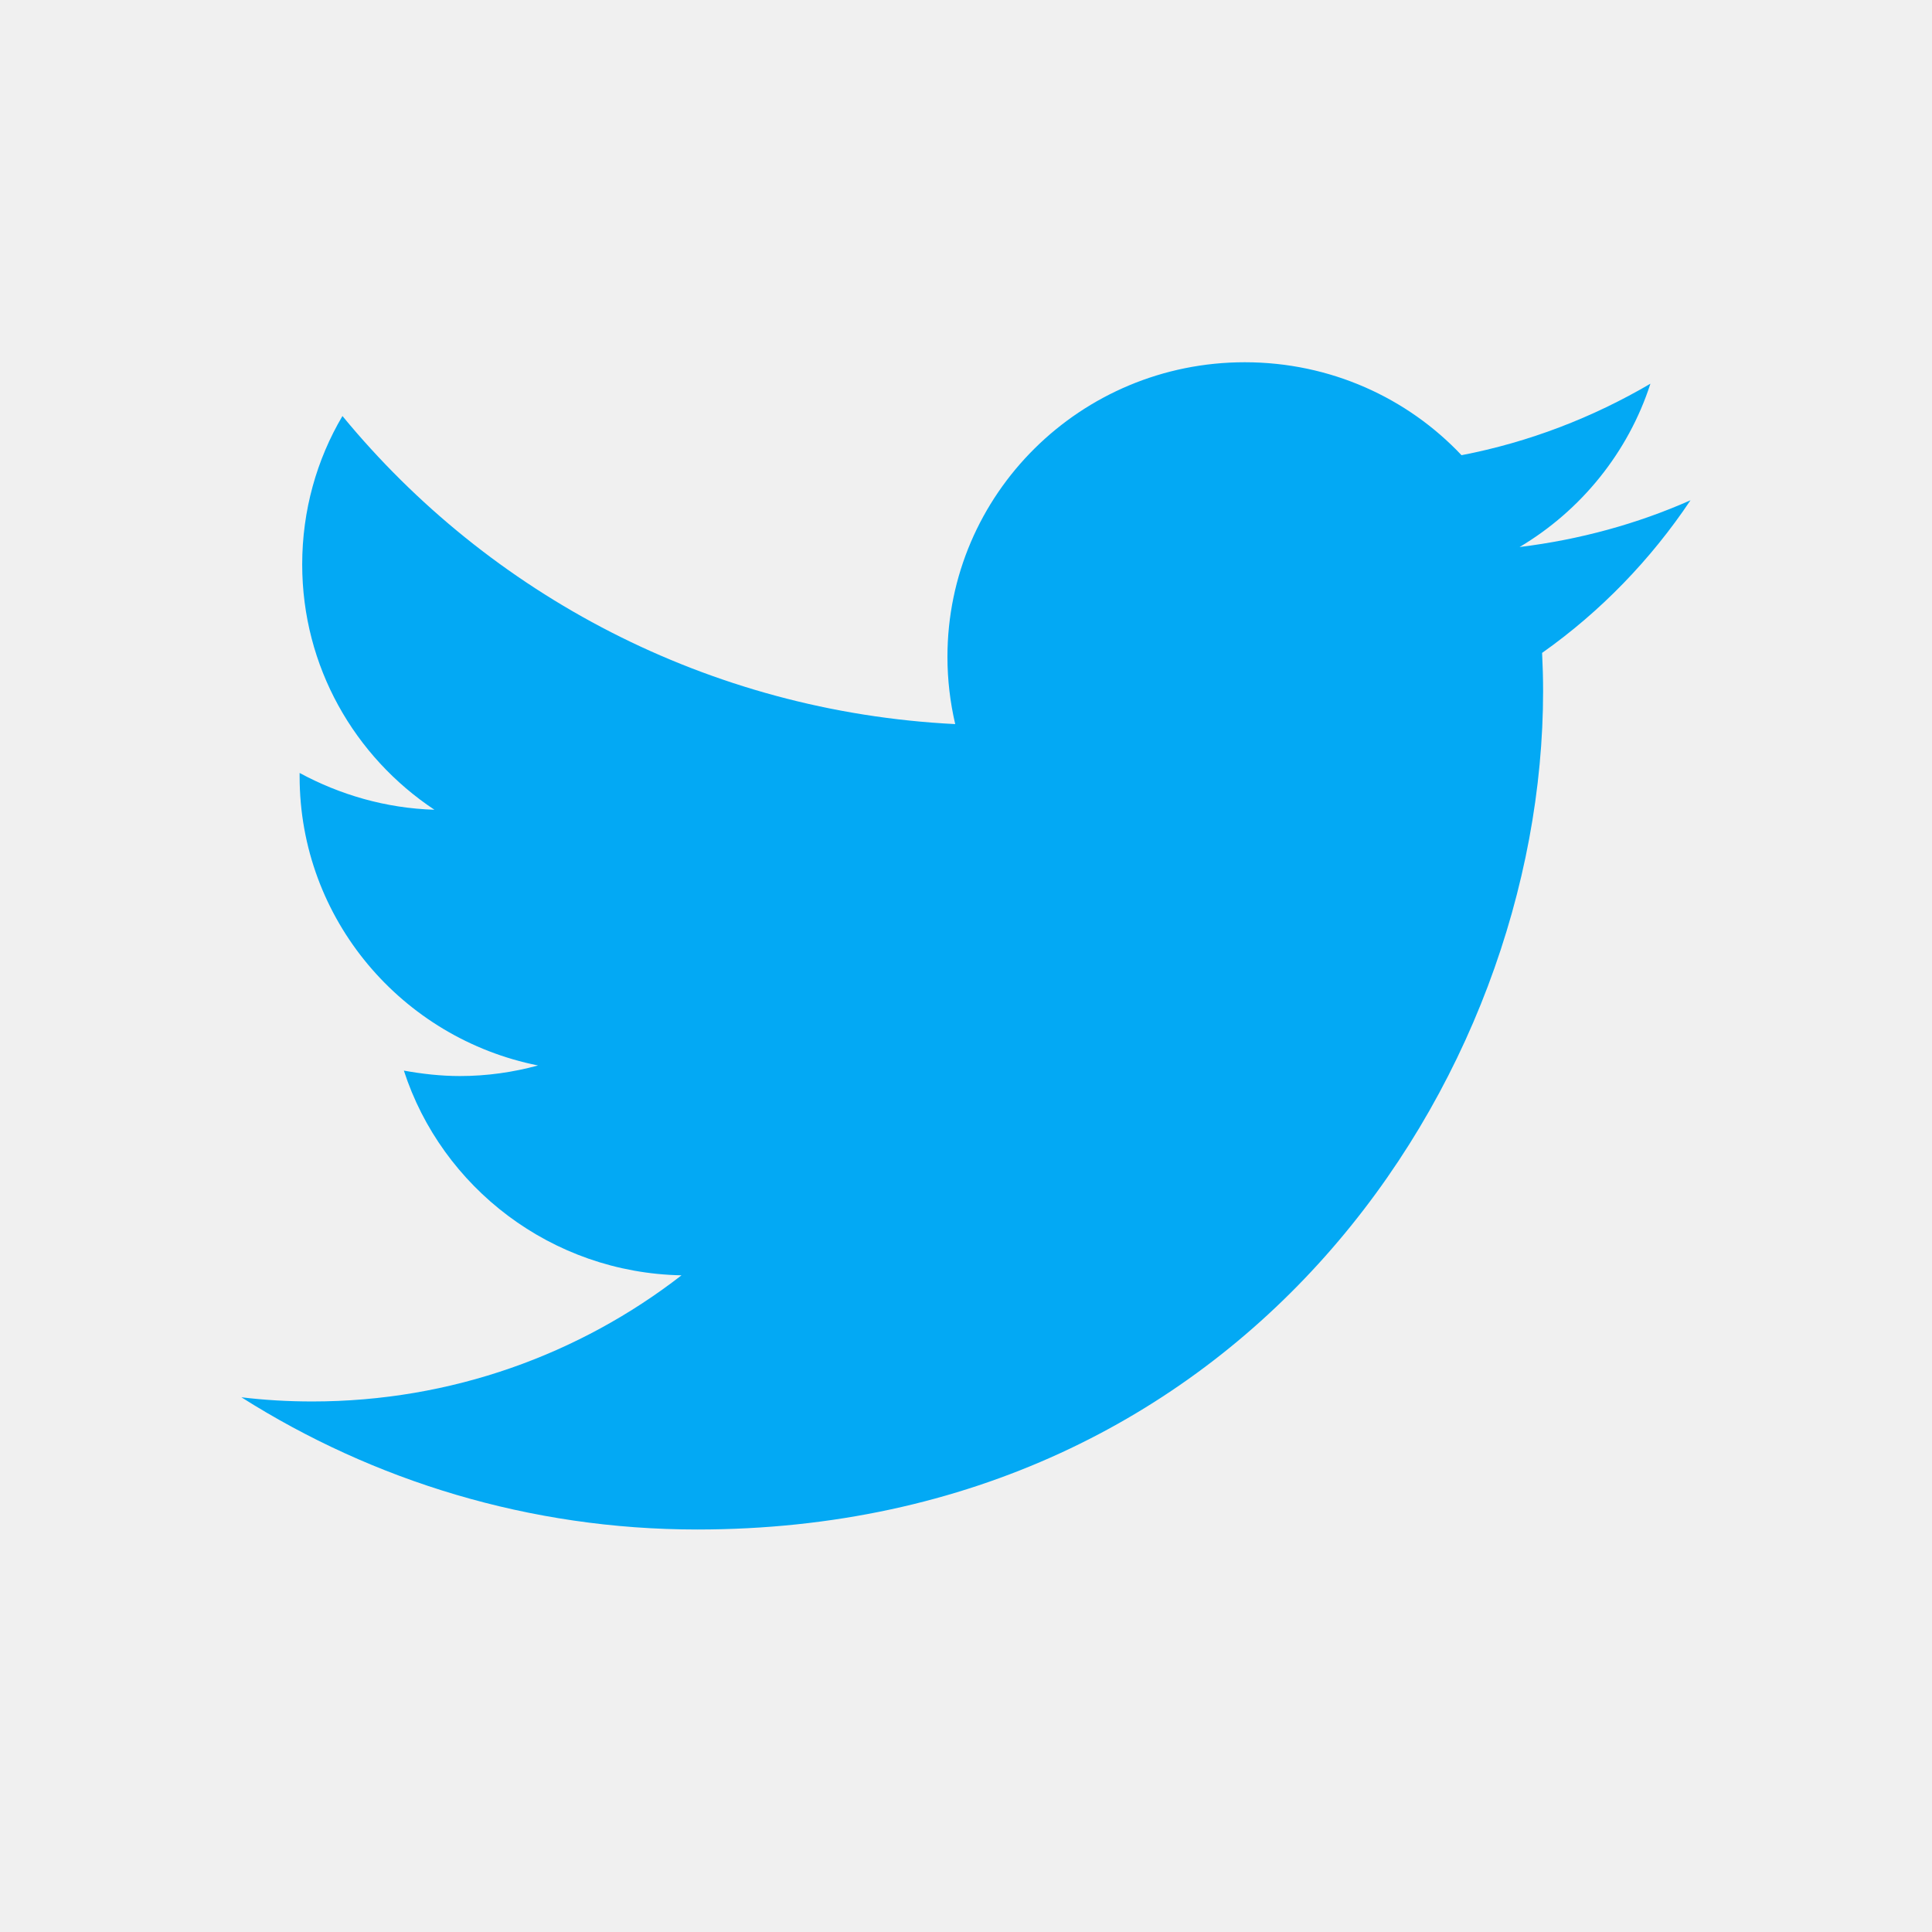
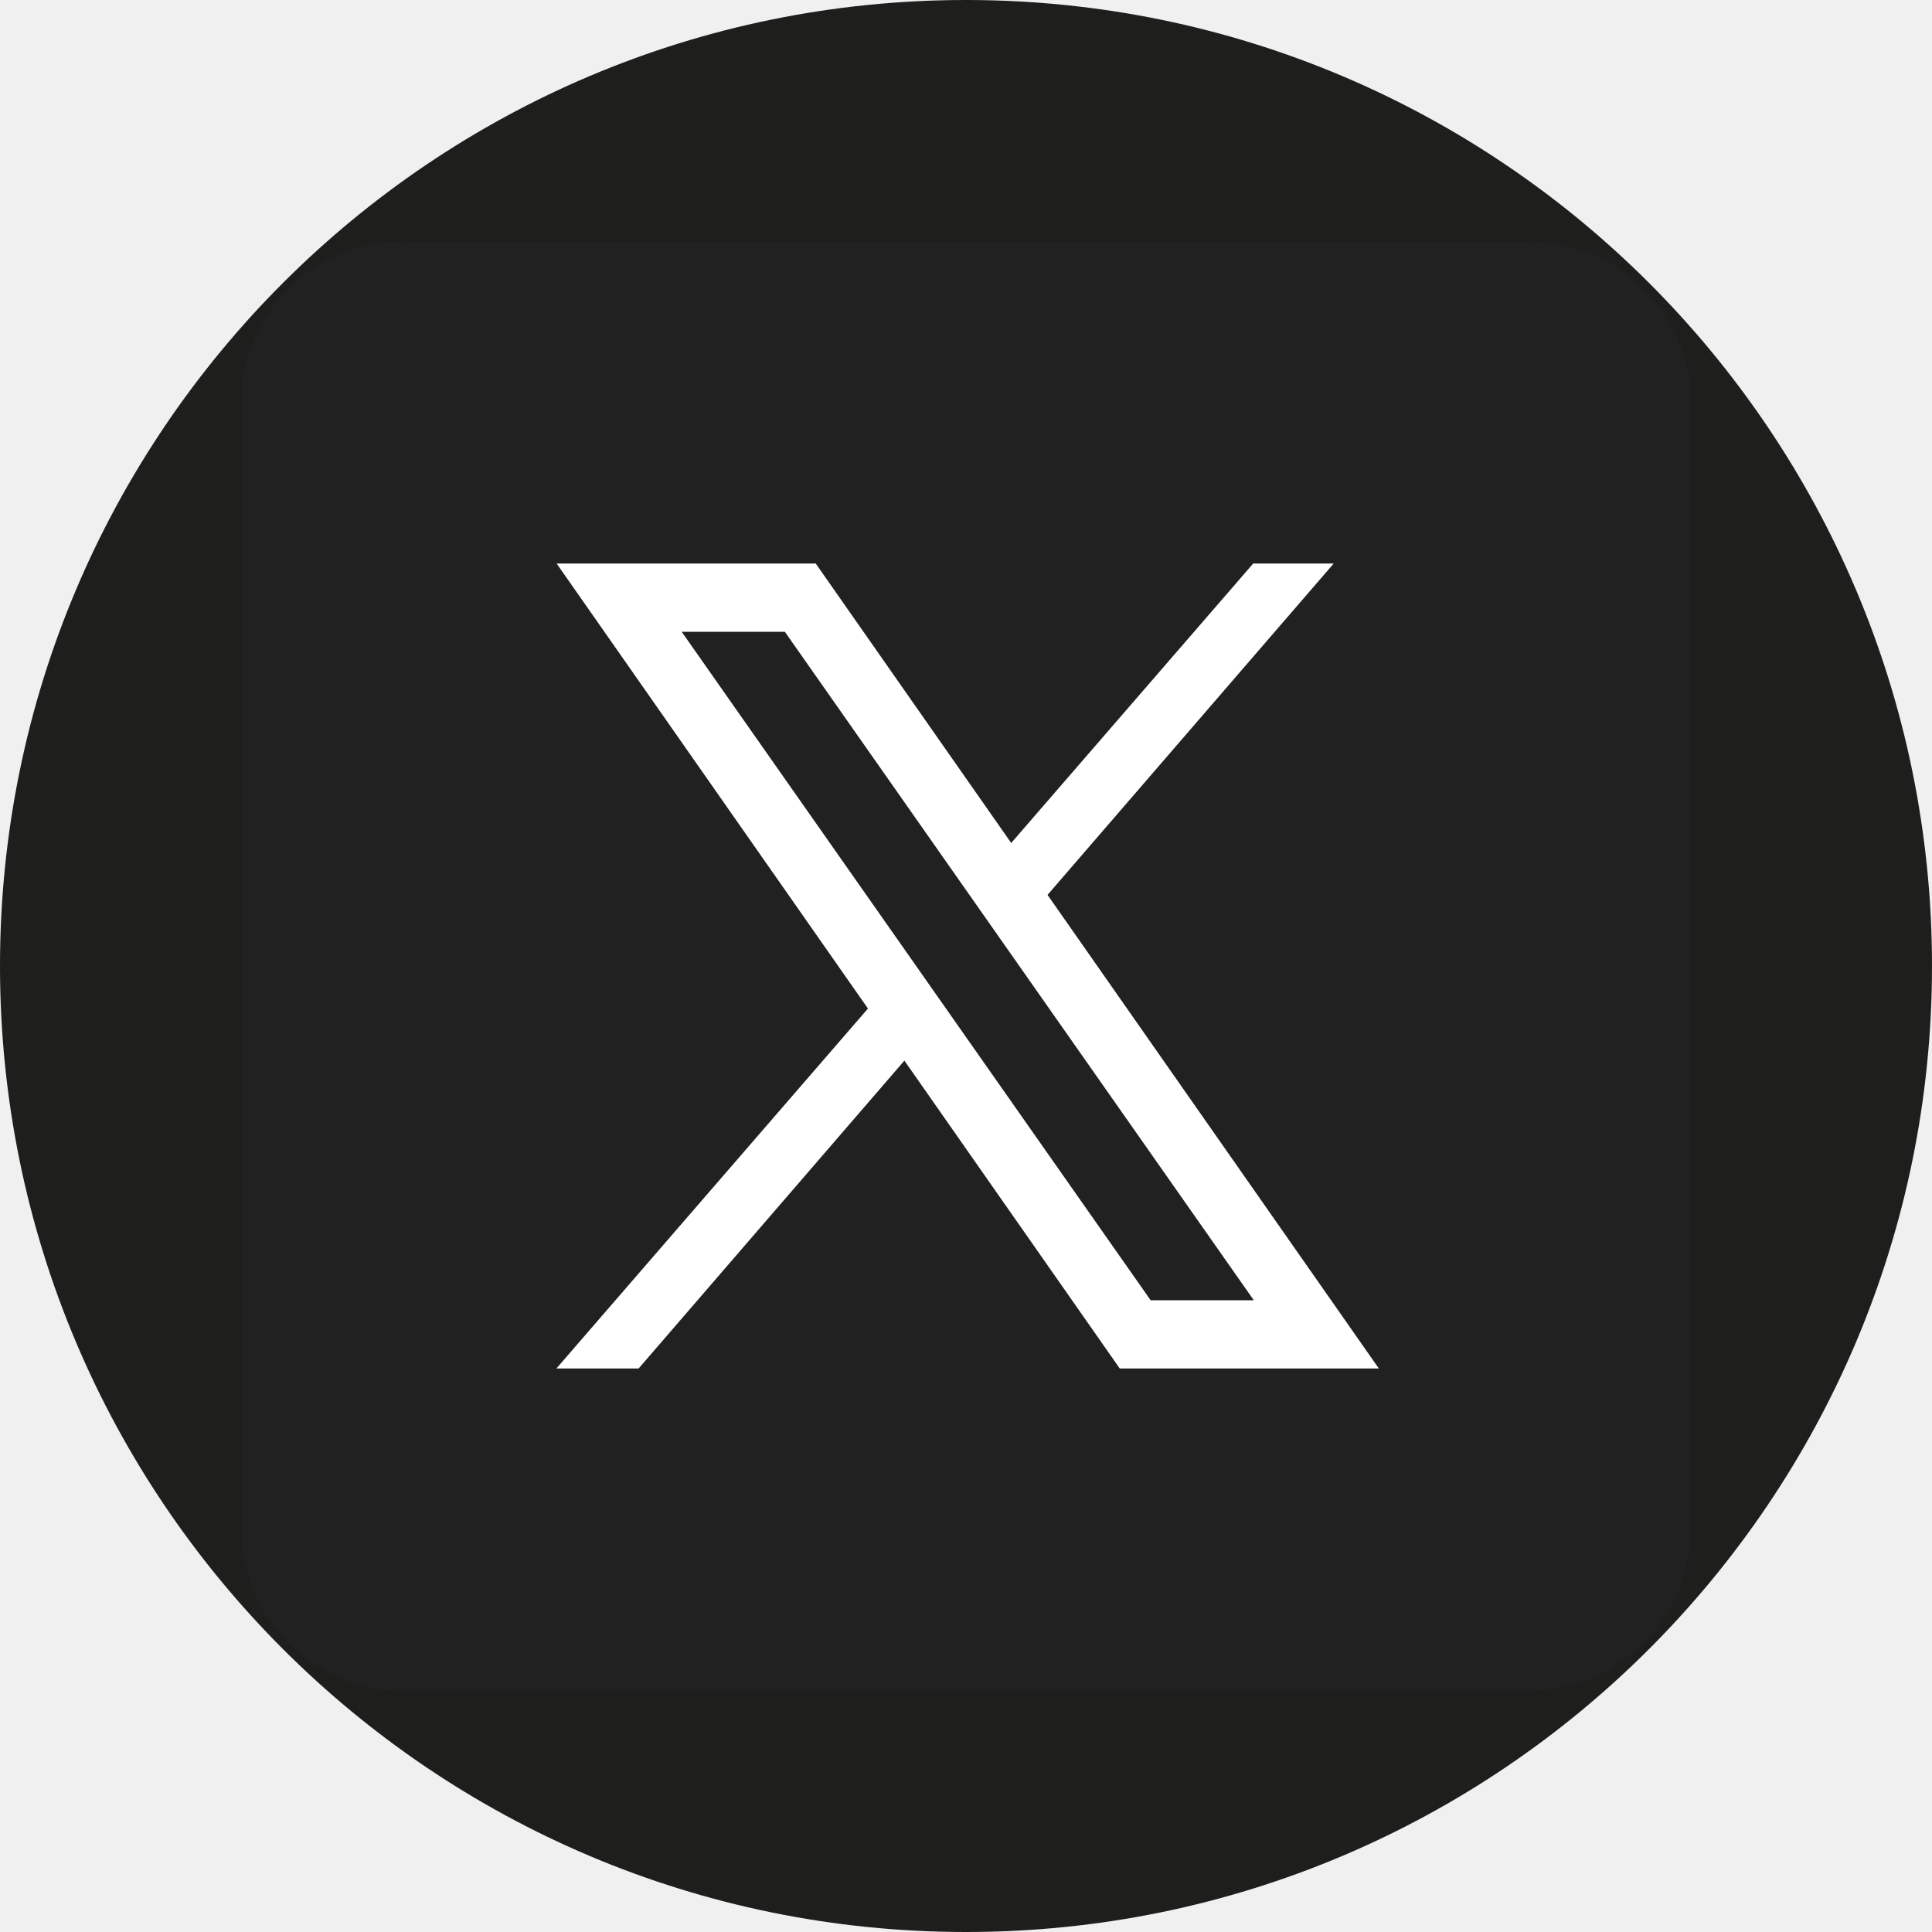
- <svg xmlns="http://www.w3.org/2000/svg" viewBox="0 0 48 48" width="48px" height="48px">
-   <path fill="#03A9F4" d="M42,12.429c-1.323,0.586-2.746,0.977-4.247,1.162c1.526-0.906,2.7-2.351,3.251-4.058c-1.428,0.837-3.01,1.452-4.693,1.776C34.967,9.884,33.05,9,30.926,9c-4.08,0-7.387,3.278-7.387,7.32c0,0.572,0.067,1.129,0.193,1.67c-6.138-0.308-11.582-3.226-15.224-7.654c-0.64,1.082-1,2.349-1,3.686c0,2.541,1.301,4.778,3.285,6.096c-1.211-0.037-2.351-0.374-3.349-0.914c0,0.022,0,0.055,0,0.086c0,3.551,2.547,6.508,5.923,7.181c-0.617,0.169-1.269,0.263-1.941,0.263c-0.477,0-0.942-0.054-1.392-0.135c0.94,2.902,3.667,5.023,6.898,5.086c-2.528,1.96-5.712,3.134-9.174,3.134c-0.598,0-1.183-0.034-1.761-0.104C9.268,36.786,13.152,38,17.321,38c13.585,0,21.017-11.156,21.017-20.834c0-0.317-0.01-0.633-0.025-0.945C39.763,15.197,41.013,13.905,42,12.429" />
+ <svg xmlns="http://www.w3.org/2000/svg" viewBox="0,0,256,256" width="48px" height="48px" fill-rule="nonzero" fill="#1e1f1d">
+   <g fill="#1e1f1d" fill-rule="nonzero" stroke="none" stroke-width="1" stroke-linecap="butt" stroke-linejoin="miter" stroke-miterlimit="10" stroke-dasharray="" stroke-dashoffset="0" font-family="none" font-weight="none" font-size="none" text-anchor="none" style="mix-blend-mode: normal">
+     <path d="M128,256c-70.692,0 -128,-57.308 -128,-128v0c0,-70.692 57.308,-128 128,-128v0c70.692,0 128,57.308 128,128v0c0,70.692 -57.308,128 -128,128z" id="shape" />
+   </g>
+   <g fill="none" fill-rule="none" stroke="none" stroke-width="1" stroke-linecap="butt" stroke-linejoin="miter" stroke-miterlimit="10" stroke-dasharray="" stroke-dashoffset="0" font-family="none" font-weight="none" font-size="none" text-anchor="none" style="mix-blend-mode: normal">
+     <g transform="scale(5.33333,5.33333)">
+       <path d="M38,42h-28c-2.209,0 -4,-1.791 -4,-4v-28c0,-2.209 1.791,-4 4,-4h28c2.209,0 4,1.791 4,4v28c0,2.209 -1.791,4 -4,4z" fill="#212121" fill-rule="evenodd" />
+       <path d="M34.257,34h-6.437l-13.991,-20h6.437zM28.587,32.304h2.563l-11.651,-16.608h-2.563z" fill="#ffffff" fill-rule="nonzero" />
+       <path d="M15.866,34l7.203,-8.344l-0.942,-1.249l-8.304,9.593z" fill="#ffffff" fill-rule="nonzero" />
+       <path d="M24.45,21.721l0.905,1.289l7.781,-9.01h-2z" fill="#ffffff" fill-rule="nonzero" />
+     </g>
+   </g>
</svg>
